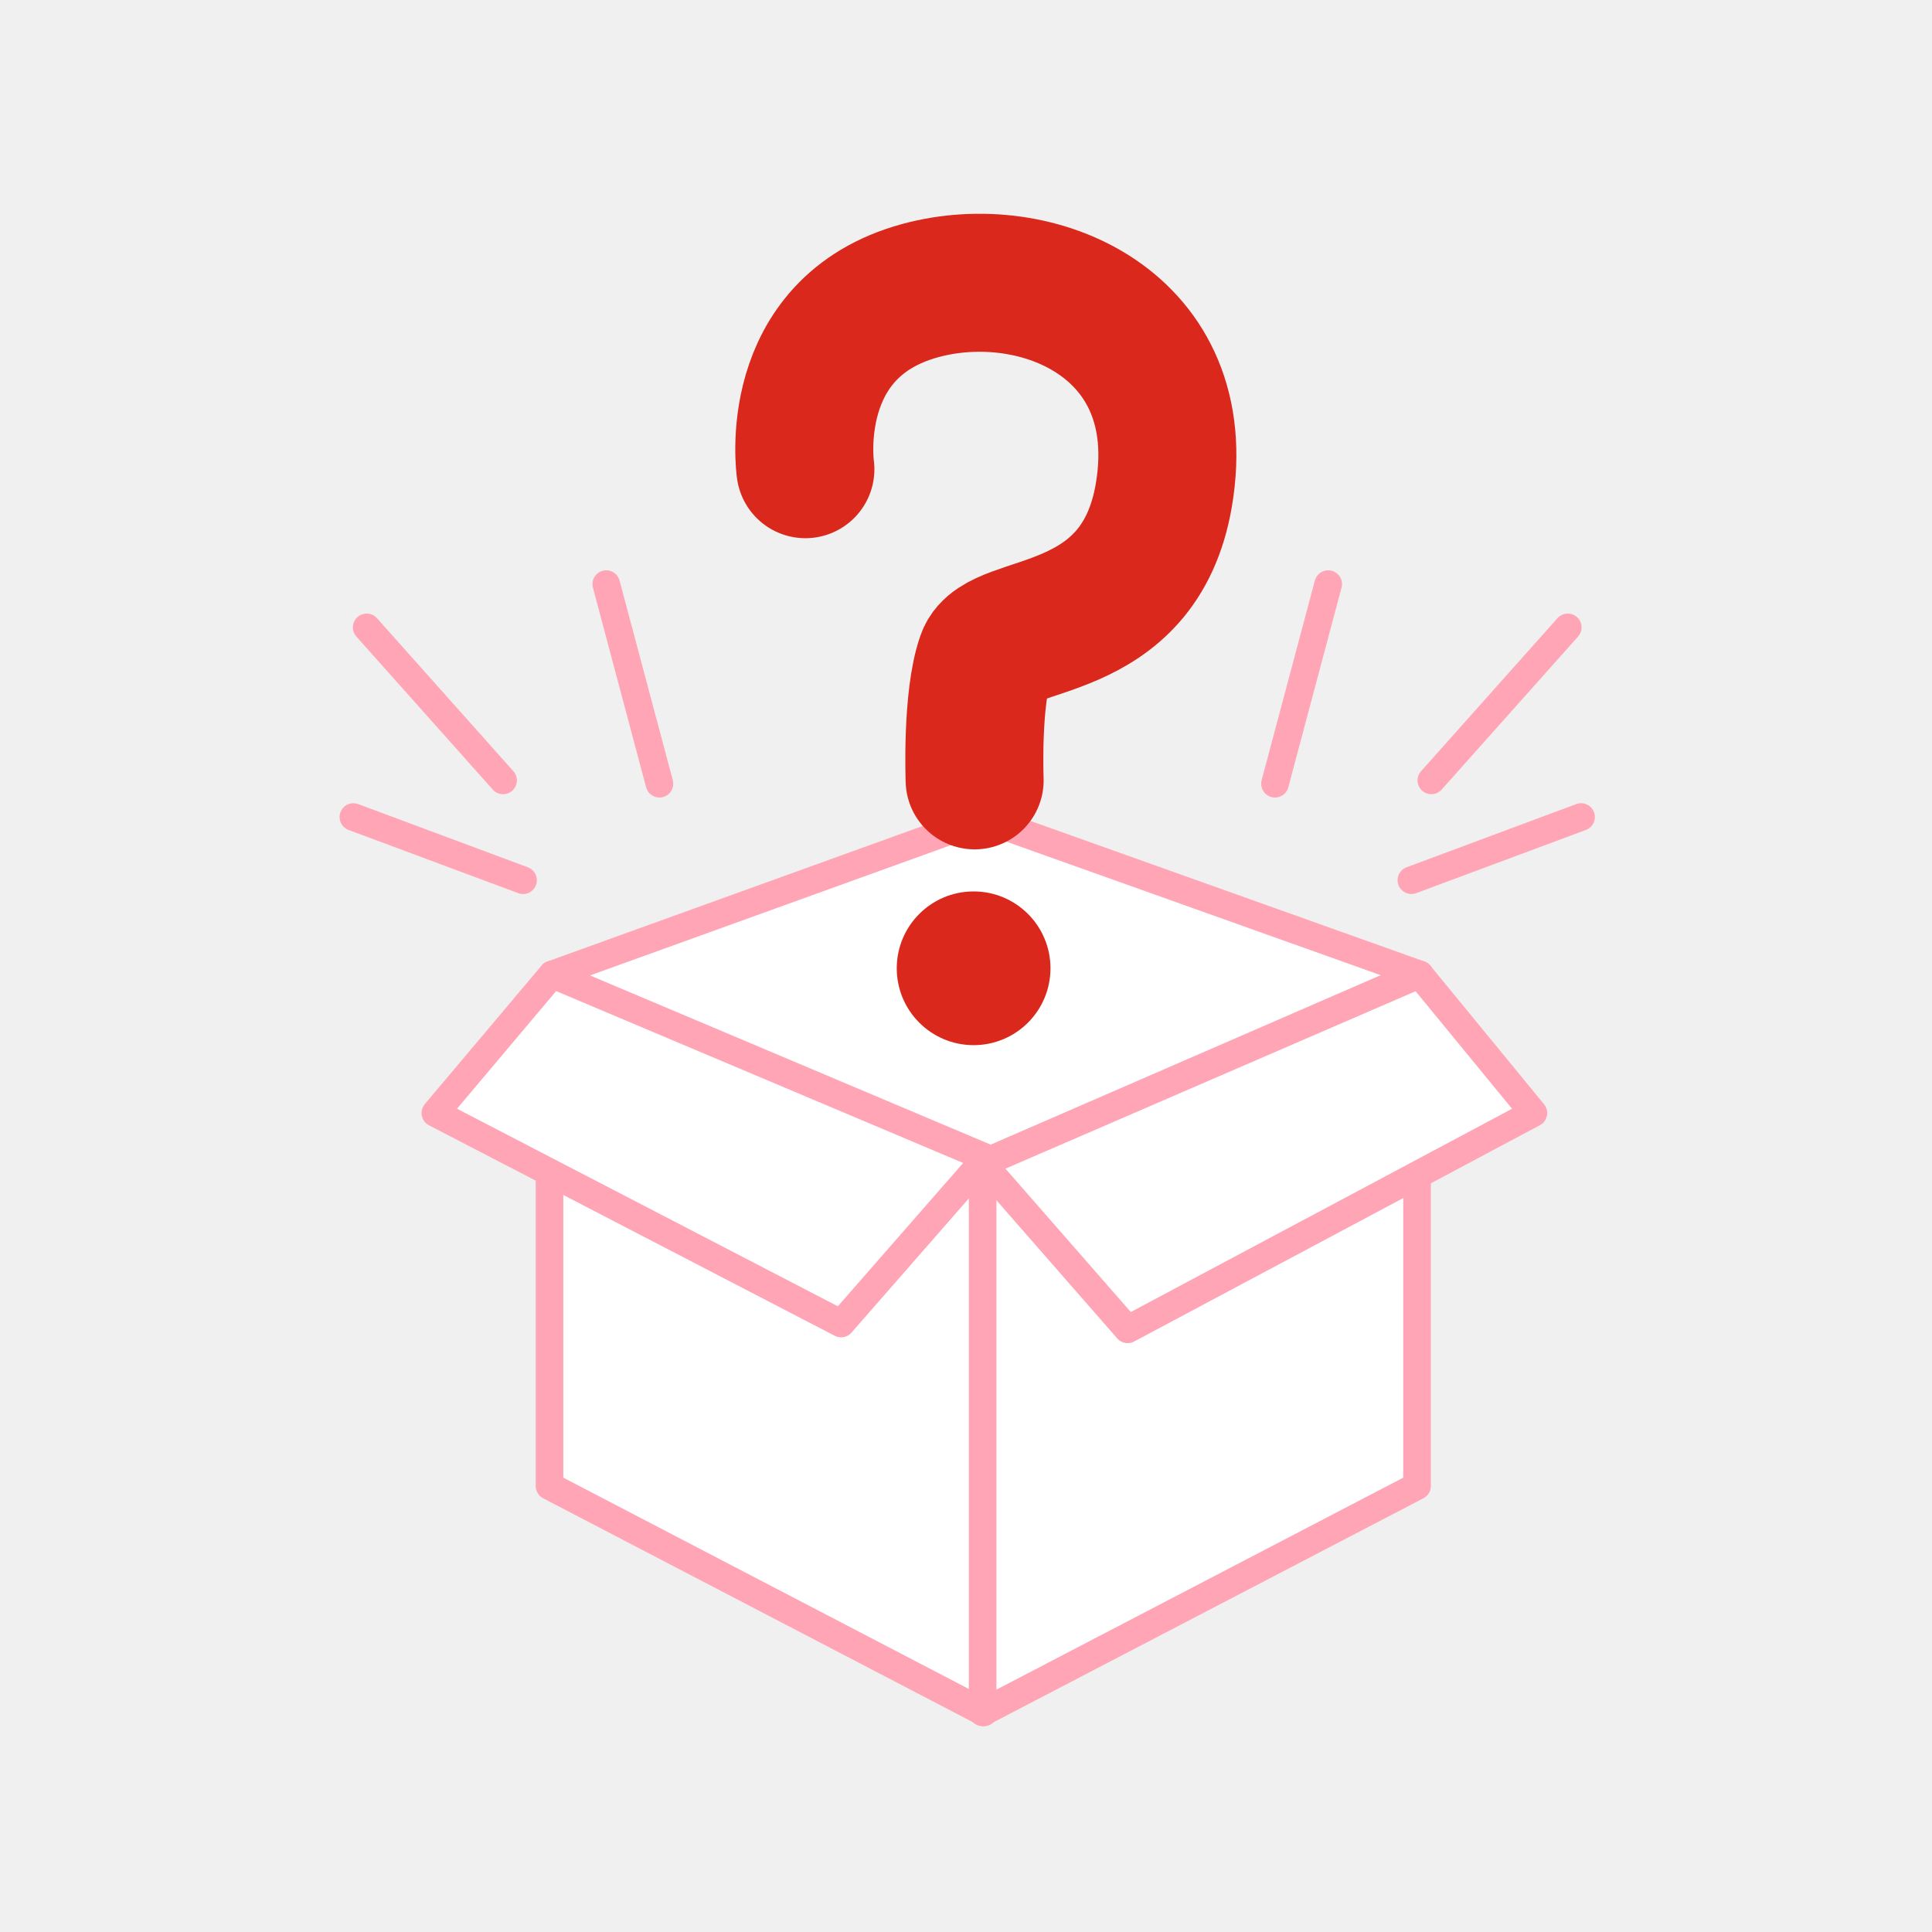
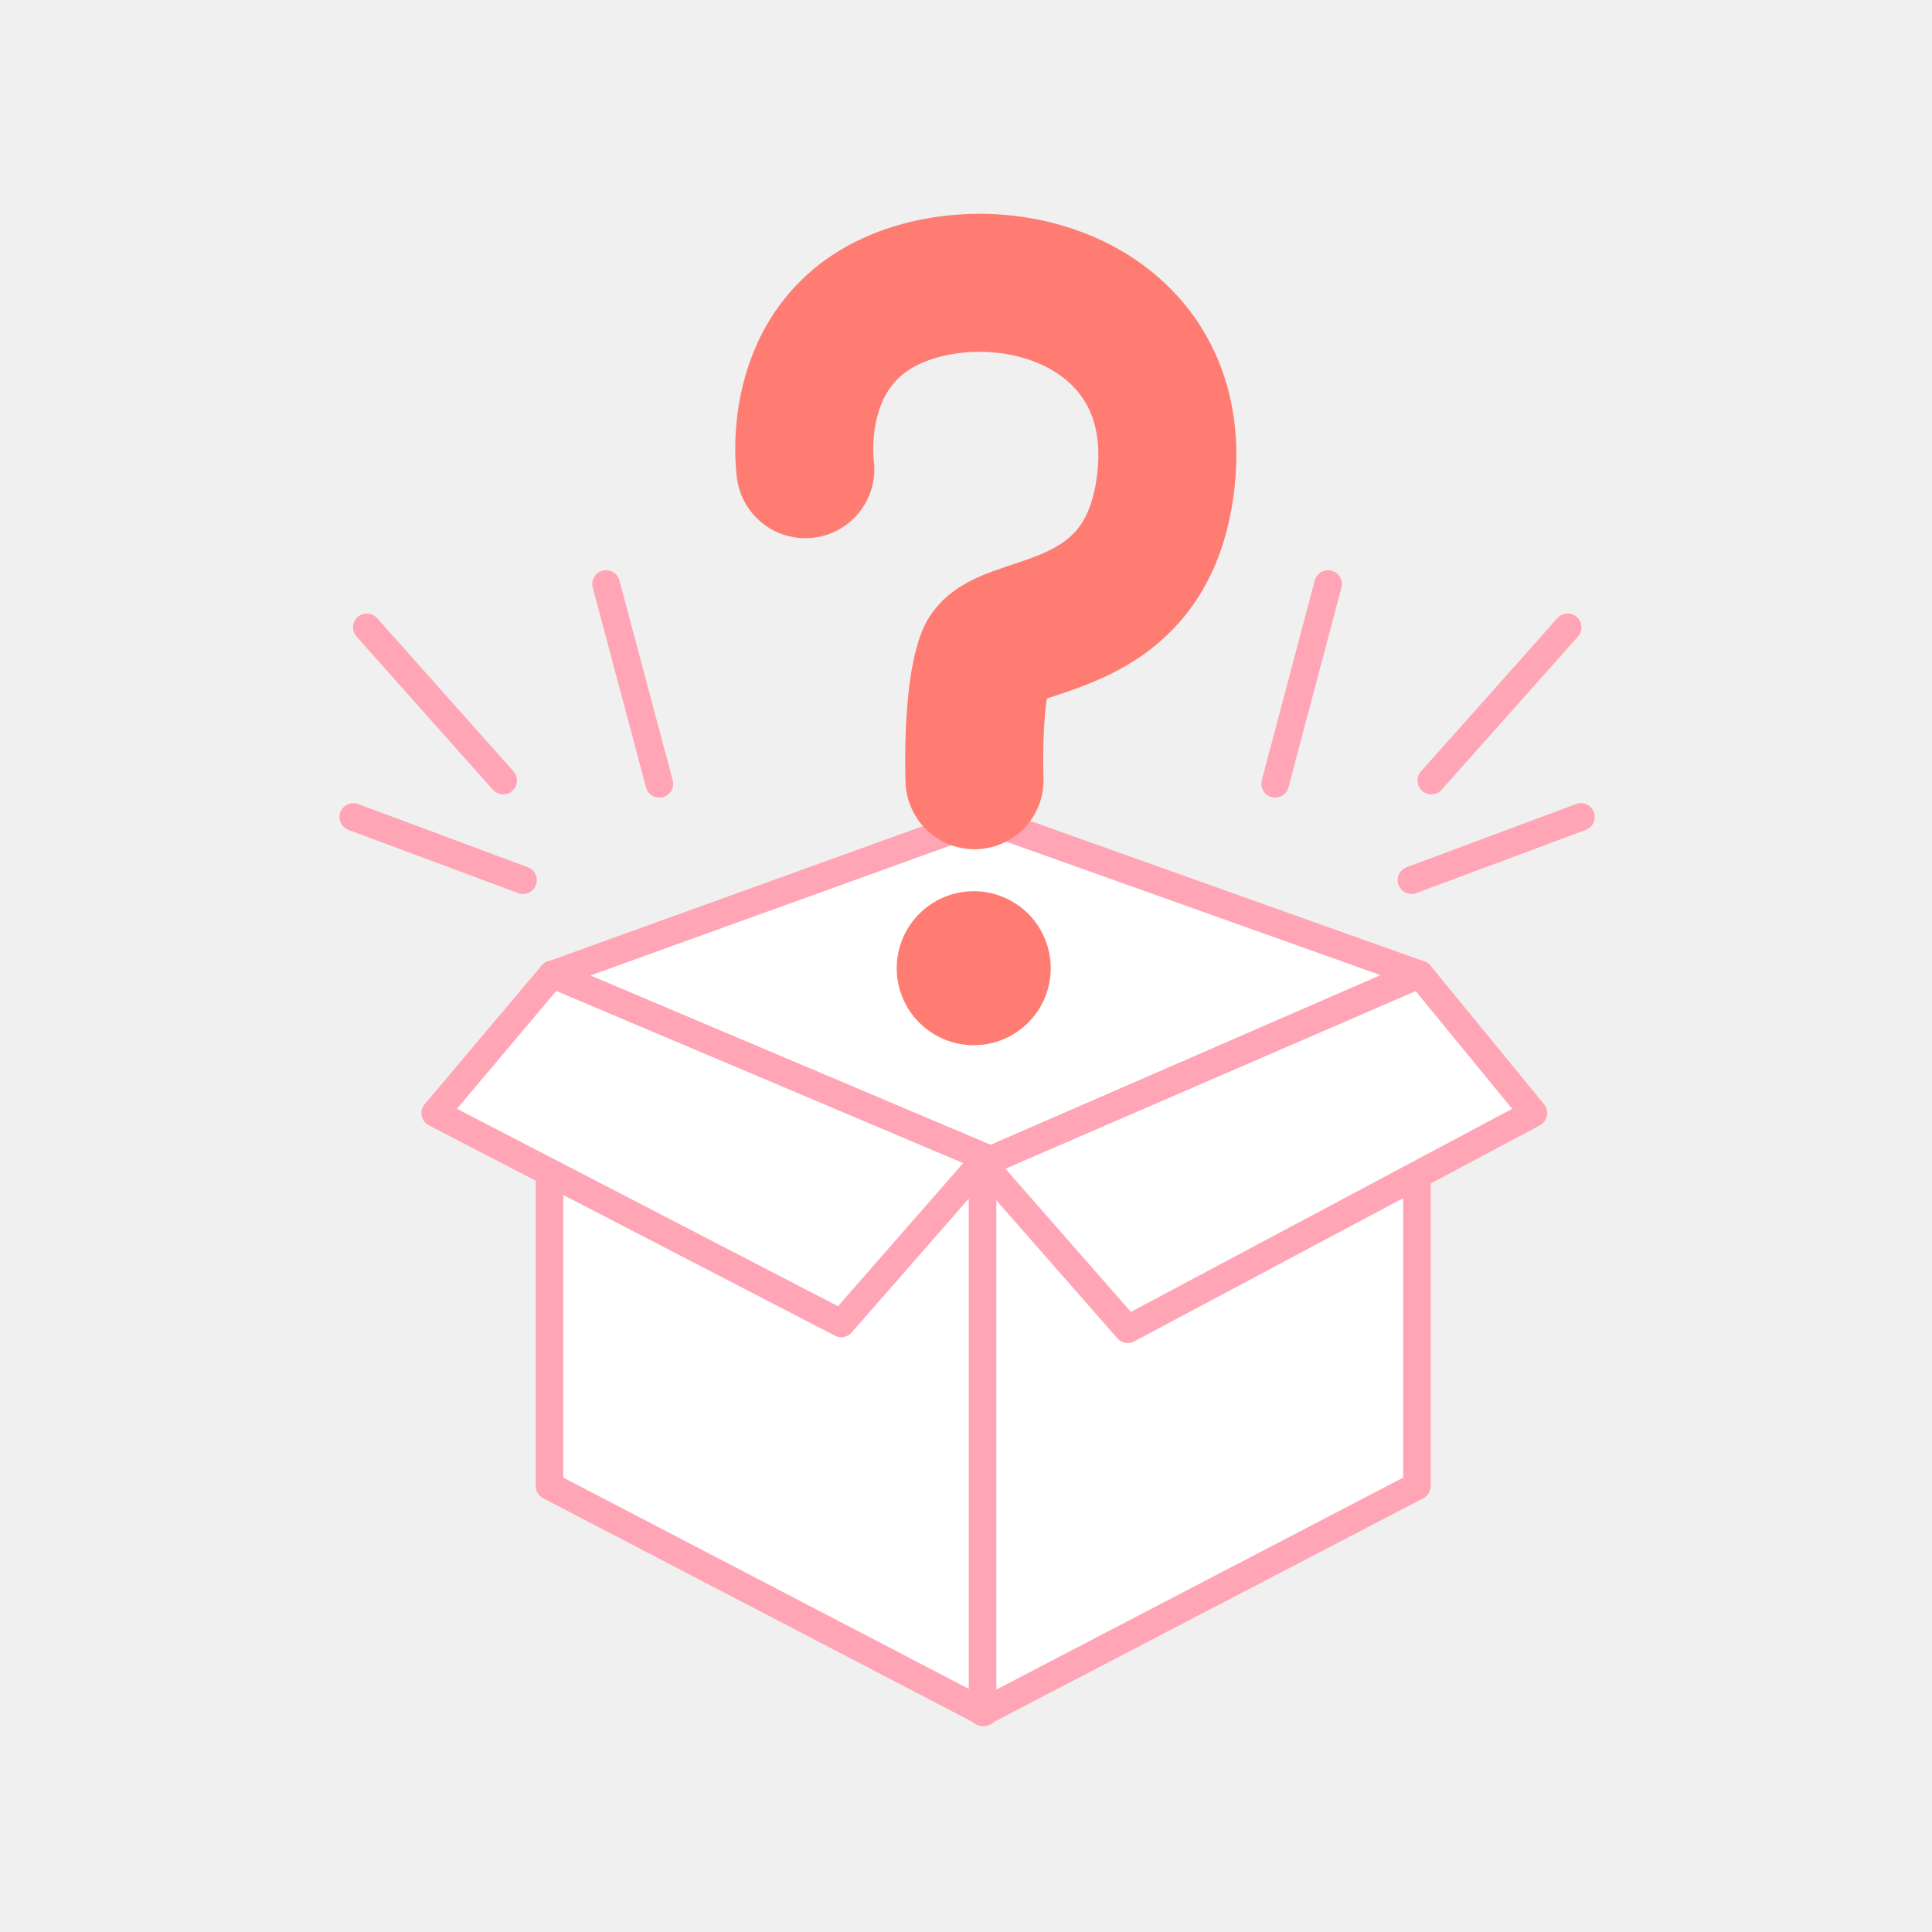
- <svg xmlns="http://www.w3.org/2000/svg" id="Layer_2" data-name="Layer 2" viewBox="0 0 700 700">
-   <defs>
-     <style>.cls-1{fill:#fff;stroke:#ffa5b6;stroke-width:10px;}.cls-1,.cls-2{stroke-linecap:round;stroke-linejoin:round;}.cls-2{fill:none;stroke:#da291c;stroke-width:50px;}.cls-3{fill:#da291c;}</style>
-   </defs>
-   <polygon class="cls-1" points="356.5 421.45 356.5 620.43 199.1 538.42 199.1 355.16 356.5 421.45" />
-   <path class="cls-1" d="M357,421.45l-156.92-68.4,153.48-55.42a8.06,8.06,0,0,1,5.46,0l155.38,55.43Z" />
-   <polygon class="cls-1" points="513.42 538.42 513.42 353.05 356.02 421.45 356.02 620.43 513.42 538.42" />
-   <polygon class="cls-1" points="356.02 421.56 408.56 481.65 555.58 403.27 514.37 353.05 356.02 421.56" />
-   <polygon class="cls-1" points="357.29 419.45 304.75 479.54 157.73 403.27 200.05 353.05 357.29 419.45" />
-   <line class="cls-1" x1="132.85" y1="227.31" x2="182.28" y2="282.76" />
-   <line class="cls-1" x1="128.03" y1="296.02" x2="189.51" y2="318.92" />
-   <line class="cls-1" x1="219.65" y1="211.63" x2="238.93" y2="283.96" />
-   <line class="cls-1" x1="568.03" y1="227.31" x2="518.6" y2="282.76" />
-   <line class="cls-1" x1="572.85" y1="296.02" x2="511.37" y2="318.92" />
-   <line class="cls-1" x1="481.23" y1="211.63" x2="461.95" y2="283.96" />
-   <path class="cls-2" d="M291.81,170s-7.45-51.33,41.6-64.71c42.56-11.61,98.7,12.3,88.29,74-9,53.17-59.39,44.6-64.57,59.12s-4,44.33-4,44.33" />
-   <circle class="cls-3" cx="352.76" cy="350.83" r="27.85" />
+ <svg xmlns="http://www.w3.org/2000/svg" version="1.1" id="Layer_2_1_" x="0px" y="0px" viewBox="0 0 700 700" style="enable-background:new 0 0 700 700;" xml:space="preserve">
+   <style type="text/css">
+ 	.st0{fill:#FFFFFF;stroke:#FFA5B6;stroke-width:10;stroke-linecap:round;stroke-linejoin:round;}
+ 	.st1{fill:none;stroke:#FFA5B6;stroke-width:10;stroke-linecap:round;stroke-linejoin:round;}
+ 	.st2{fill:none;stroke:#FF7C73;stroke-width:50;stroke-linecap:round;stroke-linejoin:round;}
+ 	.st3{fill:#FF7C73;}
+ </style>
+   <polygon class="st0" points="356.5,421.5 356.5,620.4 199.1,538.4 199.1,355.2 " />
+   <path class="st0" d="M357,421.5l-156.9-68.4l153.5-55.4c1.8-0.6,3.7-0.6,5.5,0l155.4,55.4L357,421.5z" />
+   <polygon class="st0" points="513.4,538.4 513.4,353 356,421.5 356,620.4 " />
+   <polygon class="st0" points="356,421.6 408.6,481.6 555.6,403.3 514.4,353 " />
+   <polygon class="st0" points="357.3,419.5 304.8,479.5 157.7,403.3 200.1,353 " />
+   <line class="st1" x1="132.9" y1="227.3" x2="182.3" y2="282.8" />
+   <line class="st1" x1="128" y1="296" x2="189.5" y2="318.9" />
+   <line class="st1" x1="219.6" y1="211.6" x2="238.9" y2="284" />
+   <line class="st1" x1="568" y1="227.3" x2="518.6" y2="282.8" />
+   <line class="st1" x1="572.8" y1="296" x2="511.4" y2="318.9" />
+   <line class="st1" x1="481.2" y1="211.6" x2="462" y2="284" />
+   <path class="st2" d="M291.8,170c0,0-7.5-51.3,41.6-64.7c42.6-11.6,98.7,12.3,88.3,74c-9,53.2-59.4,44.6-64.6,59.1s-4,44.3-4,44.3" />
+   <circle class="st3" cx="352.8" cy="350.8" r="27.9" />
</svg>
